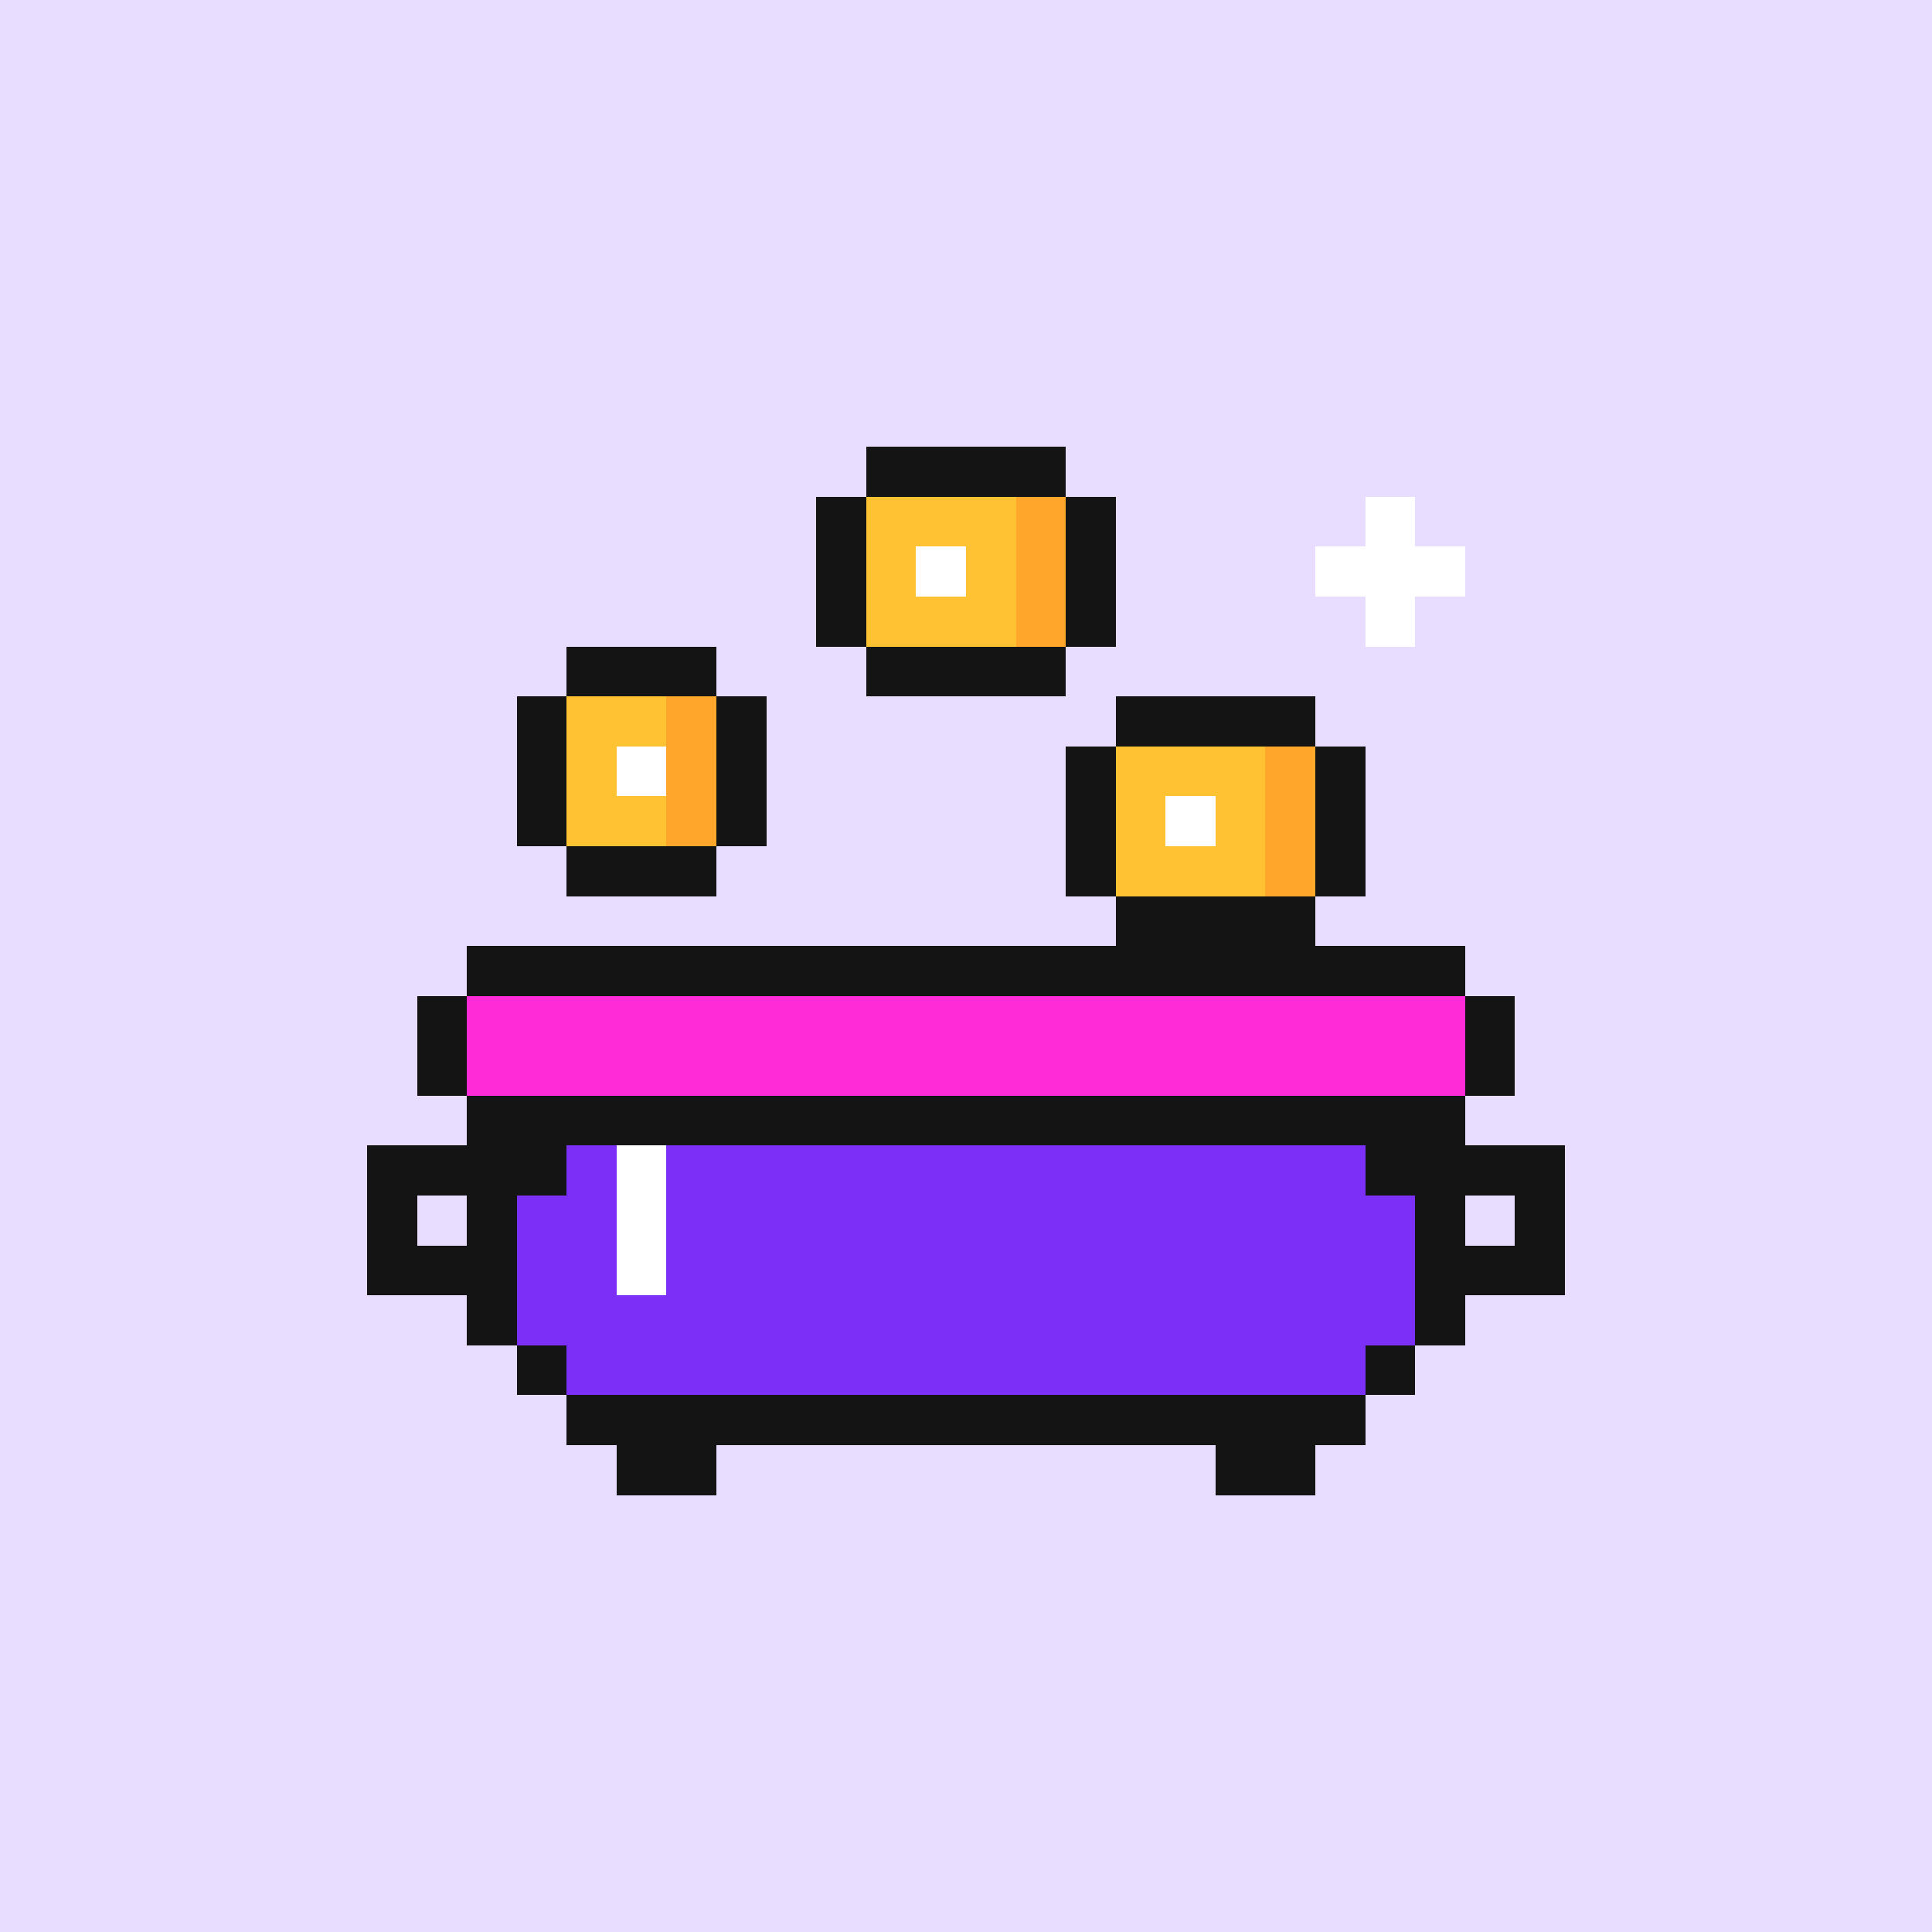
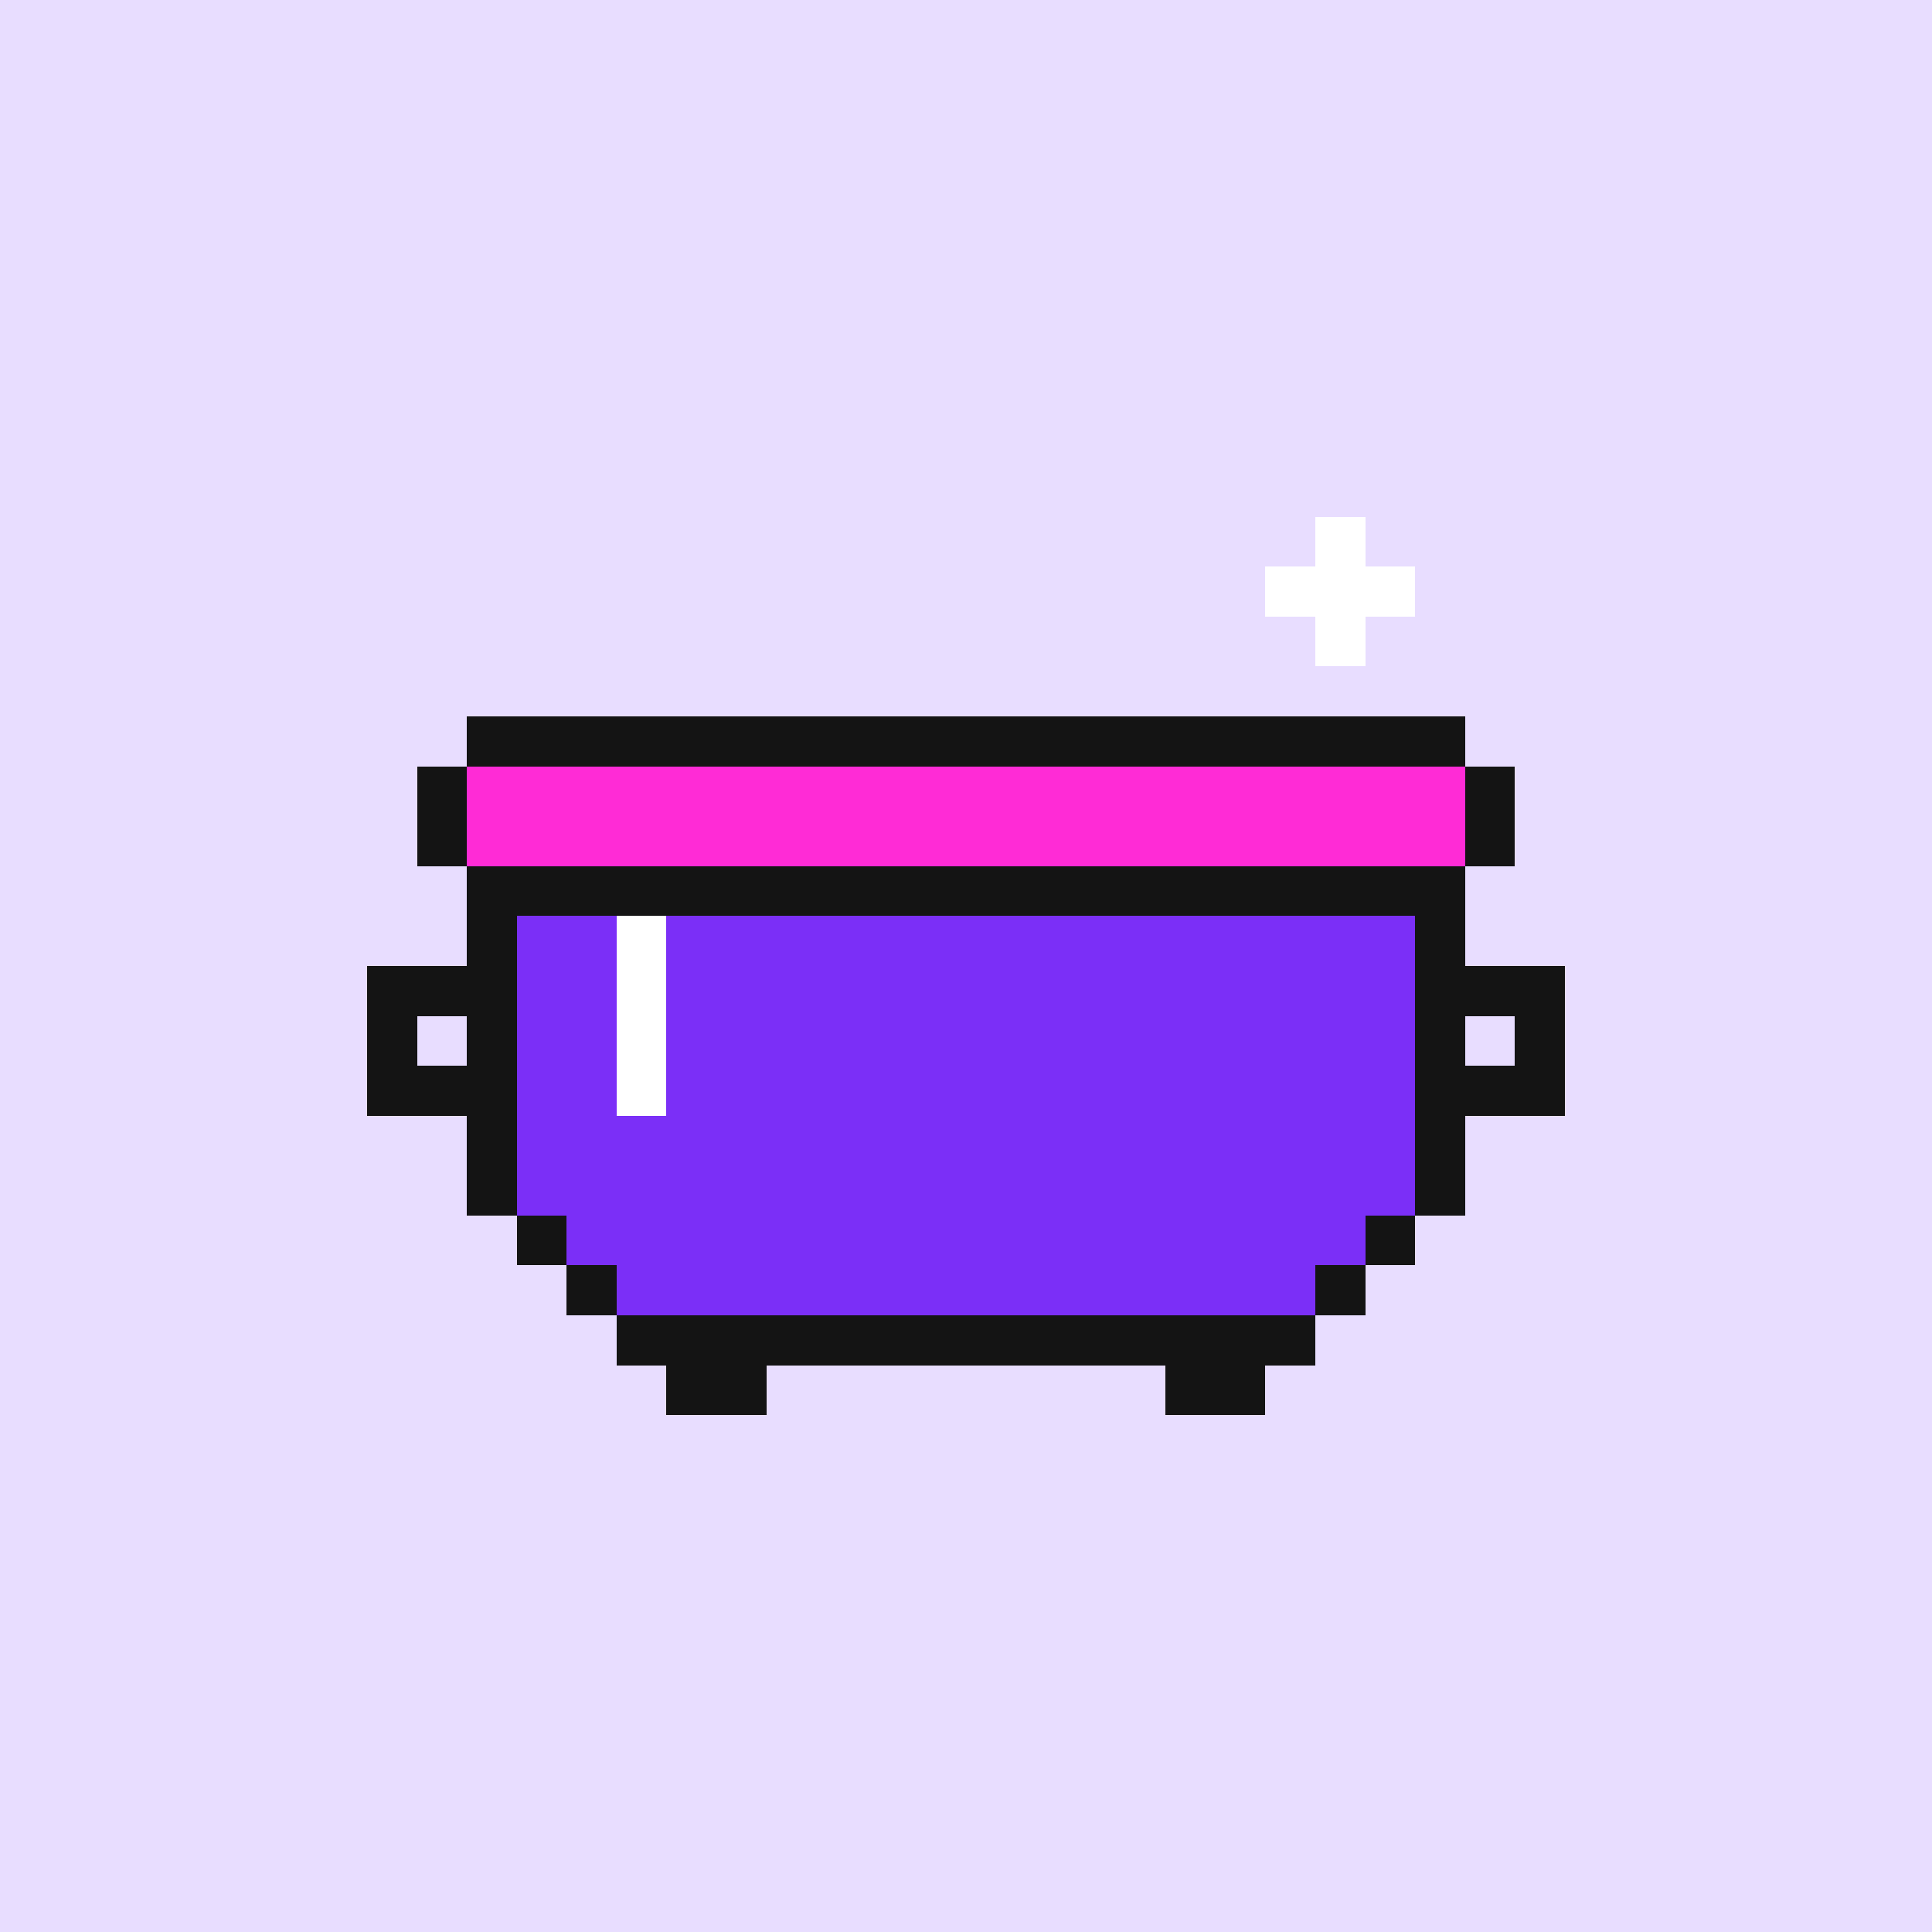
<svg xmlns="http://www.w3.org/2000/svg" viewBox="0 0 512 512" width="512" height="512" role="img" aria-labelledby="t">
  <rect width="512" height="512" fill="#E8DDFF" />
  <g shape-rendering="crispEdges">
-     <rect x="229.547" y="118.443" width="52.907" height="13.227" fill="#141414" />
-     <rect x="216.32" y="131.669" width="13.227" height="13.227" fill="#141414" />
-     <rect x="229.547" y="131.669" width="39.68" height="13.227" fill="#FFC233" />
-     <rect x="269.227" y="131.669" width="13.227" height="13.227" fill="#FFA62B" />
-     <rect x="282.453" y="131.669" width="13.227" height="13.227" fill="#141414" />
-     <rect x="361.813" y="131.669" width="13.227" height="13.227" fill="#FFFFFF" />
-     <rect x="216.32" y="144.896" width="13.227" height="13.227" fill="#141414" />
-     <rect x="229.547" y="144.896" width="13.227" height="13.227" fill="#FFC233" />
-     <rect x="242.773" y="144.896" width="13.227" height="13.227" fill="#FFFFFF" />
-     <rect x="256" y="144.896" width="13.227" height="13.227" fill="#FFC233" />
-     <rect x="269.227" y="144.896" width="13.227" height="13.227" fill="#FFA62B" />
-     <rect x="282.453" y="144.896" width="13.227" height="13.227" fill="#141414" />
-     <rect x="348.587" y="144.896" width="39.68" height="13.227" fill="#FFFFFF" />
-     <rect x="216.32" y="158.123" width="13.227" height="13.227" fill="#141414" />
-     <rect x="229.547" y="158.123" width="39.68" height="13.227" fill="#FFC233" />
-     <rect x="269.227" y="158.123" width="13.227" height="13.227" fill="#FFA62B" />
-     <rect x="282.453" y="158.123" width="13.227" height="13.227" fill="#141414" />
-     <rect x="361.813" y="158.123" width="13.227" height="13.227" fill="#FFFFFF" />
-     <rect x="150.187" y="171.349" width="39.68" height="13.227" fill="#141414" />
-     <rect x="229.547" y="171.349" width="52.907" height="13.227" fill="#141414" />
-     <rect x="136.96" y="184.576" width="13.227" height="13.227" fill="#141414" />
-     <rect x="150.187" y="184.576" width="26.453" height="13.227" fill="#FFC233" />
-     <rect x="176.64" y="184.576" width="13.227" height="13.227" fill="#FFA62B" />
-     <rect x="189.867" y="184.576" width="13.227" height="13.227" fill="#141414" />
-     <rect x="295.68" y="184.576" width="52.907" height="13.227" fill="#141414" />
-     <rect x="136.96" y="197.803" width="13.227" height="13.227" fill="#141414" />
-     <rect x="150.187" y="197.803" width="13.227" height="13.227" fill="#FFC233" />
-     <rect x="163.413" y="197.803" width="13.227" height="13.227" fill="#FFFFFF" />
-     <rect x="176.64" y="197.803" width="13.227" height="13.227" fill="#FFA62B" />
-     <rect x="189.867" y="197.803" width="13.227" height="13.227" fill="#141414" />
-     <rect x="282.453" y="197.803" width="13.227" height="13.227" fill="#141414" />
-     <rect x="295.68" y="197.803" width="39.68" height="13.227" fill="#FFC233" />
-     <rect x="335.36" y="197.803" width="13.227" height="13.227" fill="#FFA62B" />
-     <rect x="348.587" y="197.803" width="13.227" height="13.227" fill="#141414" />
-     <rect x="136.96" y="211.029" width="13.227" height="13.227" fill="#141414" />
-     <rect x="150.187" y="211.029" width="26.453" height="13.227" fill="#FFC233" />
-     <rect x="176.64" y="211.029" width="13.227" height="13.227" fill="#FFA62B" />
-     <rect x="189.867" y="211.029" width="13.227" height="13.227" fill="#141414" />
-     <rect x="282.453" y="211.029" width="13.227" height="13.227" fill="#141414" />
-     <rect x="295.68" y="211.029" width="13.227" height="13.227" fill="#FFC233" />
-     <rect x="308.907" y="211.029" width="13.227" height="13.227" fill="#FFFFFF" />
-     <rect x="322.133" y="211.029" width="13.227" height="13.227" fill="#FFC233" />
-     <rect x="335.36" y="211.029" width="13.227" height="13.227" fill="#FFA62B" />
-     <rect x="348.587" y="211.029" width="13.227" height="13.227" fill="#141414" />
-     <rect x="150.187" y="224.256" width="39.68" height="13.227" fill="#141414" />
-     <rect x="282.453" y="224.256" width="13.227" height="13.227" fill="#141414" />
-     <rect x="295.68" y="224.256" width="39.68" height="13.227" fill="#FFC233" />
-     <rect x="335.36" y="224.256" width="13.227" height="13.227" fill="#FFA62B" />
-     <rect x="348.587" y="224.256" width="13.227" height="13.227" fill="#141414" />
-     <rect x="295.68" y="237.483" width="52.907" height="13.227" fill="#141414" />
-     <rect x="123.733" y="250.709" width="264.533" height="13.227" fill="#141414" />
-     <rect x="110.507" y="263.936" width="13.227" height="13.227" fill="#141414" />
-     <rect x="123.733" y="263.936" width="264.533" height="13.227" fill="#FF2BD6" />
-     <rect x="388.267" y="263.936" width="13.227" height="13.227" fill="#141414" />
-     <rect x="110.507" y="277.163" width="13.227" height="13.227" fill="#141414" />
-     <rect x="123.733" y="277.163" width="264.533" height="13.227" fill="#FF2BD6" />
-     <rect x="388.267" y="277.163" width="13.227" height="13.227" fill="#141414" />
-     <rect x="123.733" y="290.389" width="264.533" height="13.227" fill="#141414" />
-     <rect x="97.28" y="303.616" width="52.907" height="13.227" fill="#141414" />
-     <rect x="150.187" y="303.616" width="13.227" height="13.227" fill="#7B2FF7" />
-     <rect x="163.413" y="303.616" width="13.227" height="13.227" fill="#FFFFFF" />
-     <rect x="176.64" y="303.616" width="185.173" height="13.227" fill="#7B2FF7" />
-     <rect x="361.813" y="303.616" width="52.907" height="13.227" fill="#141414" />
-     <rect x="97.28" y="316.843" width="13.227" height="13.227" fill="#141414" />
-     <rect x="123.733" y="316.843" width="13.227" height="13.227" fill="#141414" />
-     <rect x="136.96" y="316.843" width="26.453" height="13.227" fill="#7B2FF7" />
-     <rect x="163.413" y="316.843" width="13.227" height="13.227" fill="#FFFFFF" />
-     <rect x="176.64" y="316.843" width="198.4" height="13.227" fill="#7B2FF7" />
-     <rect x="375.04" y="316.843" width="13.227" height="13.227" fill="#141414" />
-     <rect x="401.493" y="316.843" width="13.227" height="13.227" fill="#141414" />
-     <rect x="97.28" y="330.069" width="39.68" height="13.227" fill="#141414" />
-     <rect x="136.96" y="330.069" width="26.453" height="13.227" fill="#7B2FF7" />
-     <rect x="163.413" y="330.069" width="13.227" height="13.227" fill="#FFFFFF" />
-     <rect x="176.64" y="330.069" width="198.4" height="13.227" fill="#7B2FF7" />
-     <rect x="375.04" y="330.069" width="39.68" height="13.227" fill="#141414" />
-     <rect x="123.733" y="343.296" width="13.227" height="13.227" fill="#141414" />
-     <rect x="136.96" y="343.296" width="238.08" height="13.227" fill="#7B2FF7" />
-     <rect x="375.04" y="343.296" width="13.227" height="13.227" fill="#141414" />
-     <rect x="136.96" y="356.523" width="13.227" height="13.227" fill="#141414" />
-     <rect x="150.187" y="356.523" width="211.627" height="13.227" fill="#7B2FF7" />
-     <rect x="361.813" y="356.523" width="13.227" height="13.227" fill="#141414" />
-     <rect x="150.187" y="369.749" width="211.627" height="13.227" fill="#141414" />
-     <rect x="163.413" y="382.976" width="26.453" height="13.227" fill="#141414" />
-     <rect x="322.133" y="382.976" width="26.453" height="13.227" fill="#141414" />
+     <rect x="348.587" y="136.96" width="13.227" height="13.227" fill="#FFFFFF" />
+     <rect x="335.36" y="150.187" width="39.68" height="13.227" fill="#FFFFFF" />
+     <rect x="348.587" y="163.413" width="13.227" height="13.227" fill="#FFFFFF" />
+     <rect x="123.733" y="189.867" width="264.533" height="13.227" fill="#141414" />
+     <rect x="110.507" y="203.093" width="13.227" height="13.227" fill="#141414" />
+     <rect x="123.733" y="203.093" width="264.533" height="13.227" fill="#FF2BD6" />
+     <rect x="388.267" y="203.093" width="13.227" height="13.227" fill="#141414" />
+     <rect x="110.507" y="216.32" width="13.227" height="13.227" fill="#141414" />
+     <rect x="123.733" y="216.32" width="264.533" height="13.227" fill="#FF2BD6" />
+     <rect x="388.267" y="216.32" width="13.227" height="13.227" fill="#141414" />
+     <rect x="123.733" y="229.547" width="264.533" height="13.227" fill="#141414" />
+     <rect x="123.733" y="242.773" width="13.227" height="13.227" fill="#141414" />
+     <rect x="136.96" y="242.773" width="26.453" height="13.227" fill="#7B2FF7" />
+     <rect x="163.413" y="242.773" width="13.227" height="13.227" fill="#FFFFFF" />
+     <rect x="176.64" y="242.773" width="198.4" height="13.227" fill="#7B2FF7" />
+     <rect x="375.04" y="242.773" width="13.227" height="13.227" fill="#141414" />
+     <rect x="97.28" y="256" width="39.68" height="13.227" fill="#141414" />
+     <rect x="136.96" y="256" width="26.453" height="13.227" fill="#7B2FF7" />
+     <rect x="163.413" y="256" width="13.227" height="13.227" fill="#FFFFFF" />
+     <rect x="176.64" y="256" width="198.4" height="13.227" fill="#7B2FF7" />
+     <rect x="375.04" y="256" width="39.68" height="13.227" fill="#141414" />
+     <rect x="97.28" y="269.227" width="13.227" height="13.227" fill="#141414" />
+     <rect x="123.733" y="269.227" width="13.227" height="13.227" fill="#141414" />
+     <rect x="136.96" y="269.227" width="26.453" height="13.227" fill="#7B2FF7" />
+     <rect x="163.413" y="269.227" width="13.227" height="13.227" fill="#FFFFFF" />
+     <rect x="176.64" y="269.227" width="198.4" height="13.227" fill="#7B2FF7" />
+     <rect x="375.04" y="269.227" width="13.227" height="13.227" fill="#141414" />
+     <rect x="401.493" y="269.227" width="13.227" height="13.227" fill="#141414" />
+     <rect x="97.28" y="282.453" width="39.68" height="13.227" fill="#141414" />
+     <rect x="136.96" y="282.453" width="26.453" height="13.227" fill="#7B2FF7" />
+     <rect x="163.413" y="282.453" width="13.227" height="13.227" fill="#FFFFFF" />
+     <rect x="176.64" y="282.453" width="198.4" height="13.227" fill="#7B2FF7" />
+     <rect x="375.04" y="282.453" width="39.68" height="13.227" fill="#141414" />
+     <rect x="123.733" y="295.68" width="13.227" height="13.227" fill="#141414" />
+     <rect x="136.96" y="295.68" width="238.08" height="13.227" fill="#7B2FF7" />
+     <rect x="375.04" y="295.68" width="13.227" height="13.227" fill="#141414" />
+     <rect x="123.733" y="308.907" width="13.227" height="13.227" fill="#141414" />
+     <rect x="136.96" y="308.907" width="238.08" height="13.227" fill="#7B2FF7" />
+     <rect x="375.04" y="308.907" width="13.227" height="13.227" fill="#141414" />
+     <rect x="136.96" y="322.133" width="13.227" height="13.227" fill="#141414" />
+     <rect x="150.187" y="322.133" width="211.627" height="13.227" fill="#7B2FF7" />
+     <rect x="361.813" y="322.133" width="13.227" height="13.227" fill="#141414" />
+     <rect x="150.187" y="335.36" width="13.227" height="13.227" fill="#141414" />
+     <rect x="163.413" y="335.36" width="185.173" height="13.227" fill="#7B2FF7" />
+     <rect x="348.587" y="335.36" width="13.227" height="13.227" fill="#141414" />
+     <rect x="163.413" y="348.587" width="185.173" height="13.227" fill="#141414" />
+     <rect x="176.64" y="361.813" width="26.453" height="13.227" fill="#141414" />
+     <rect x="308.907" y="361.813" width="26.453" height="13.227" fill="#141414" />
  </g>
</svg>
